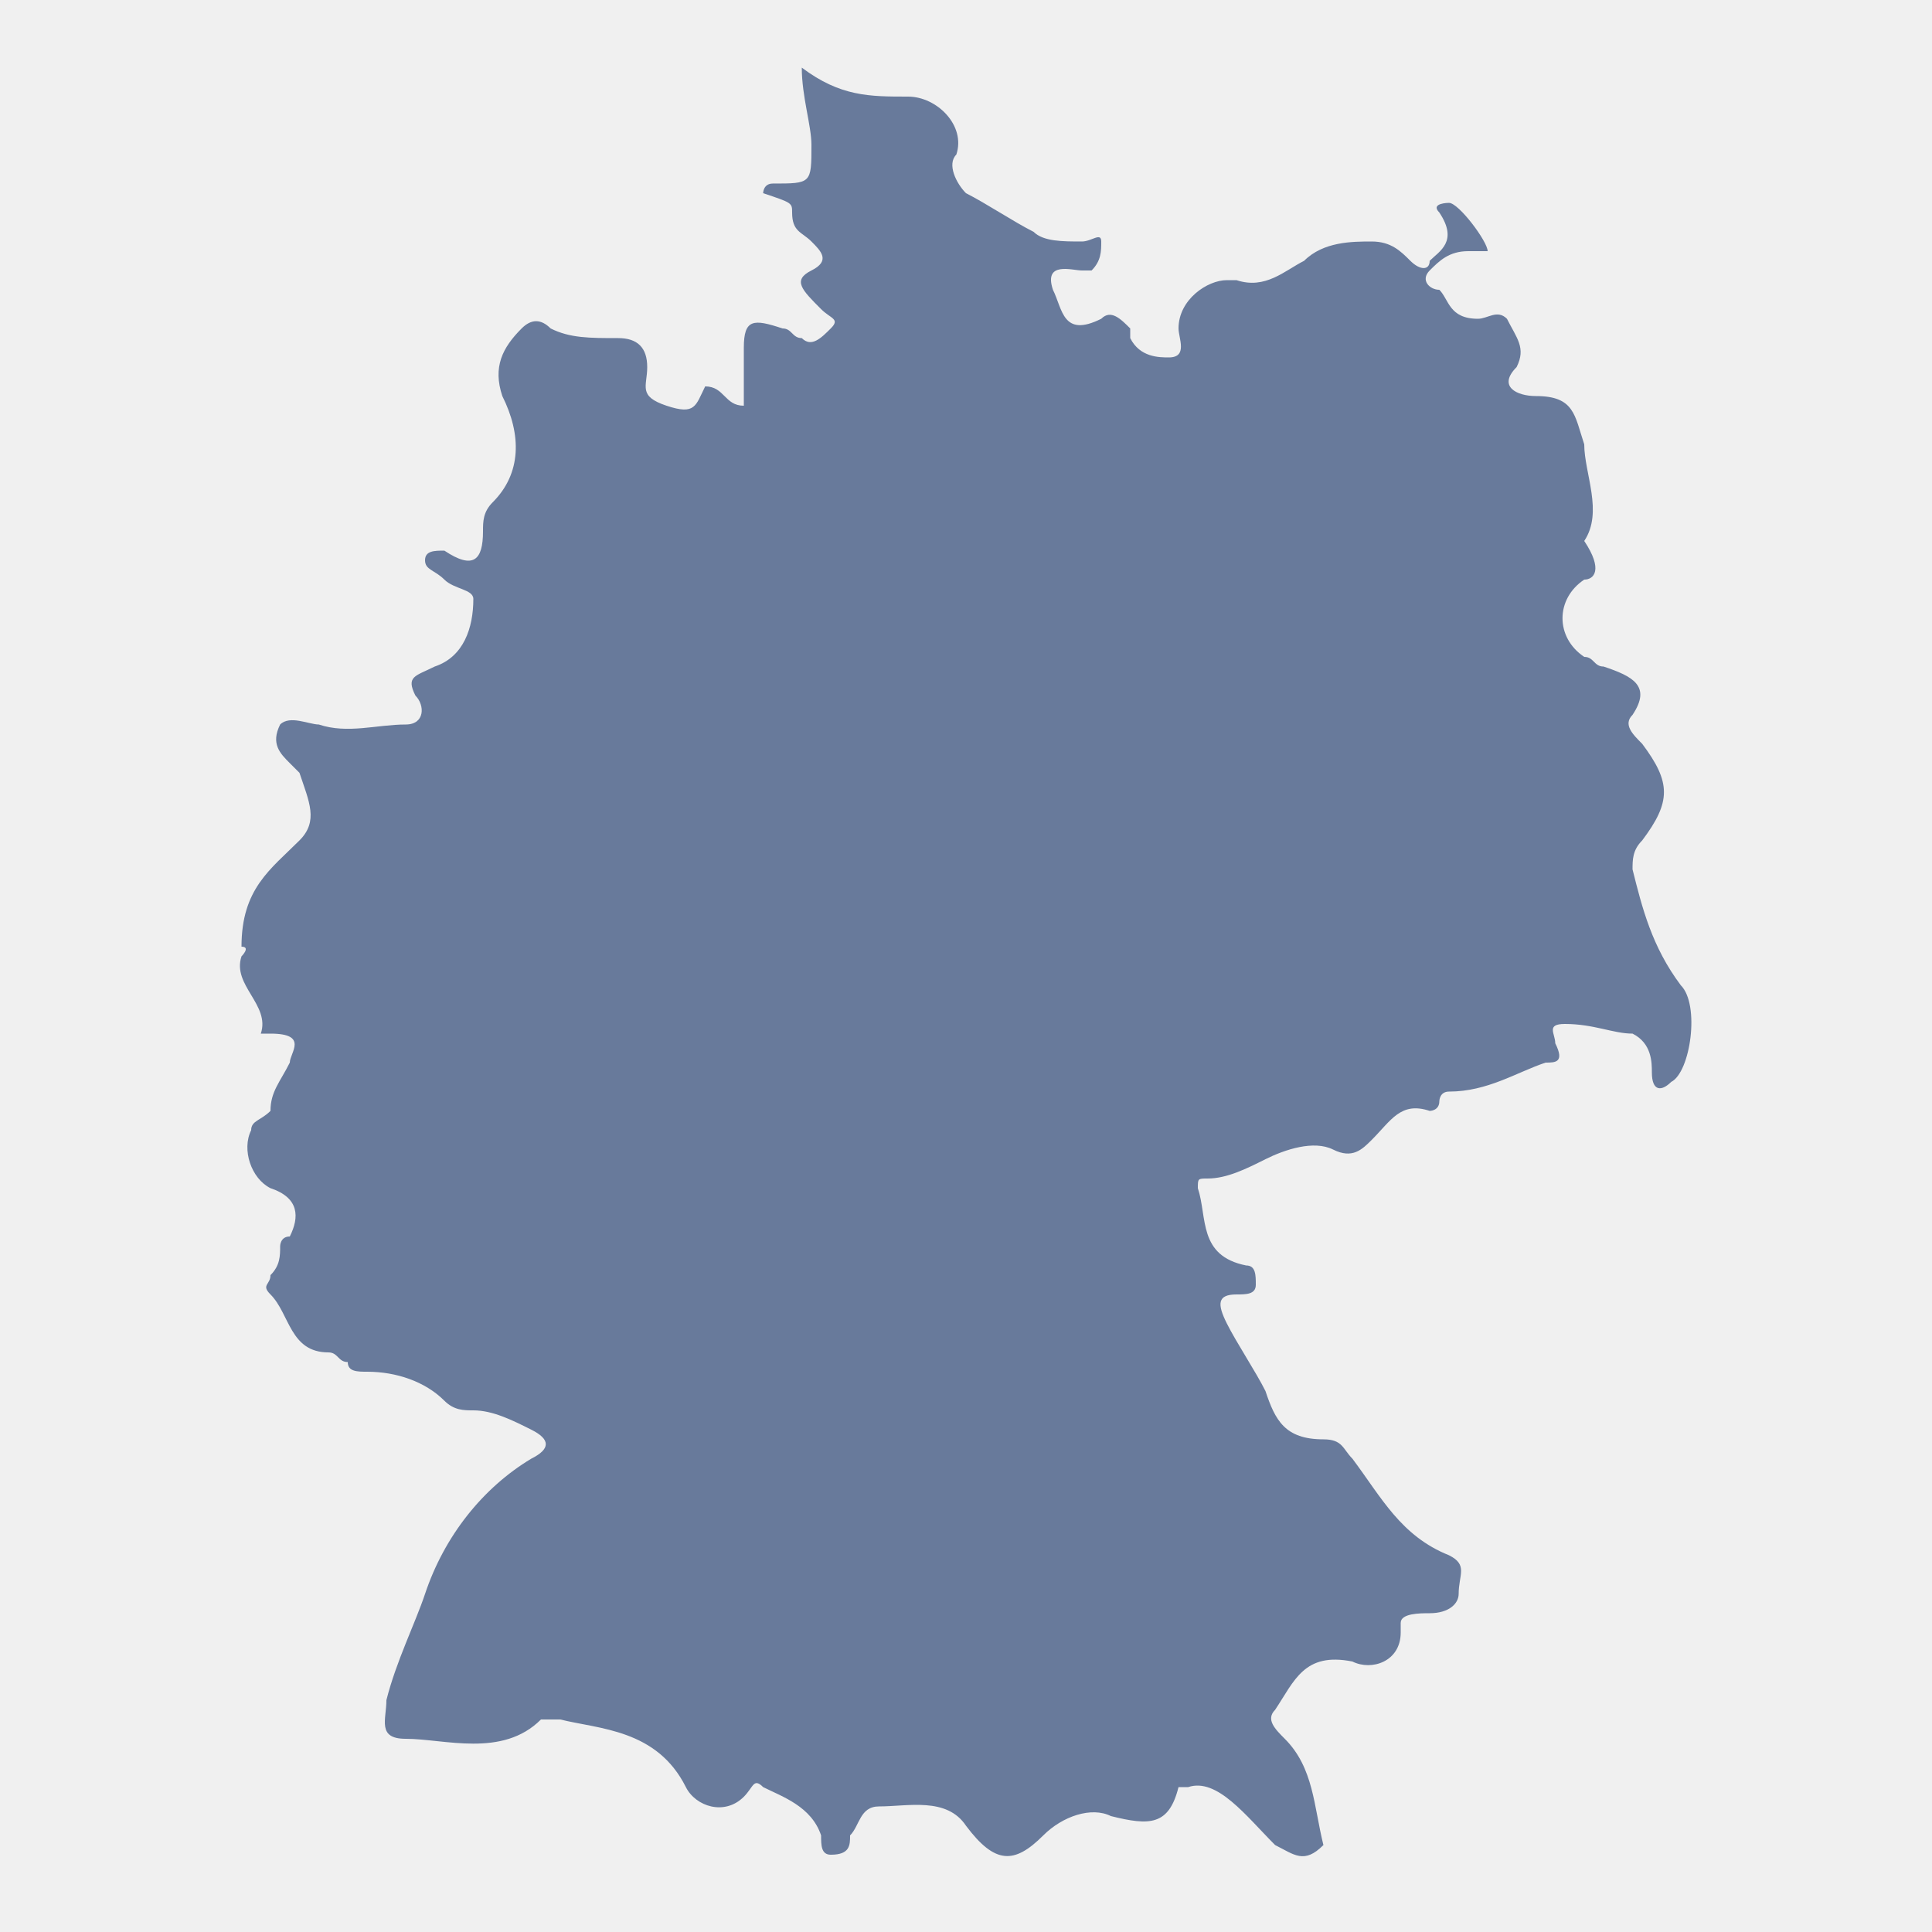
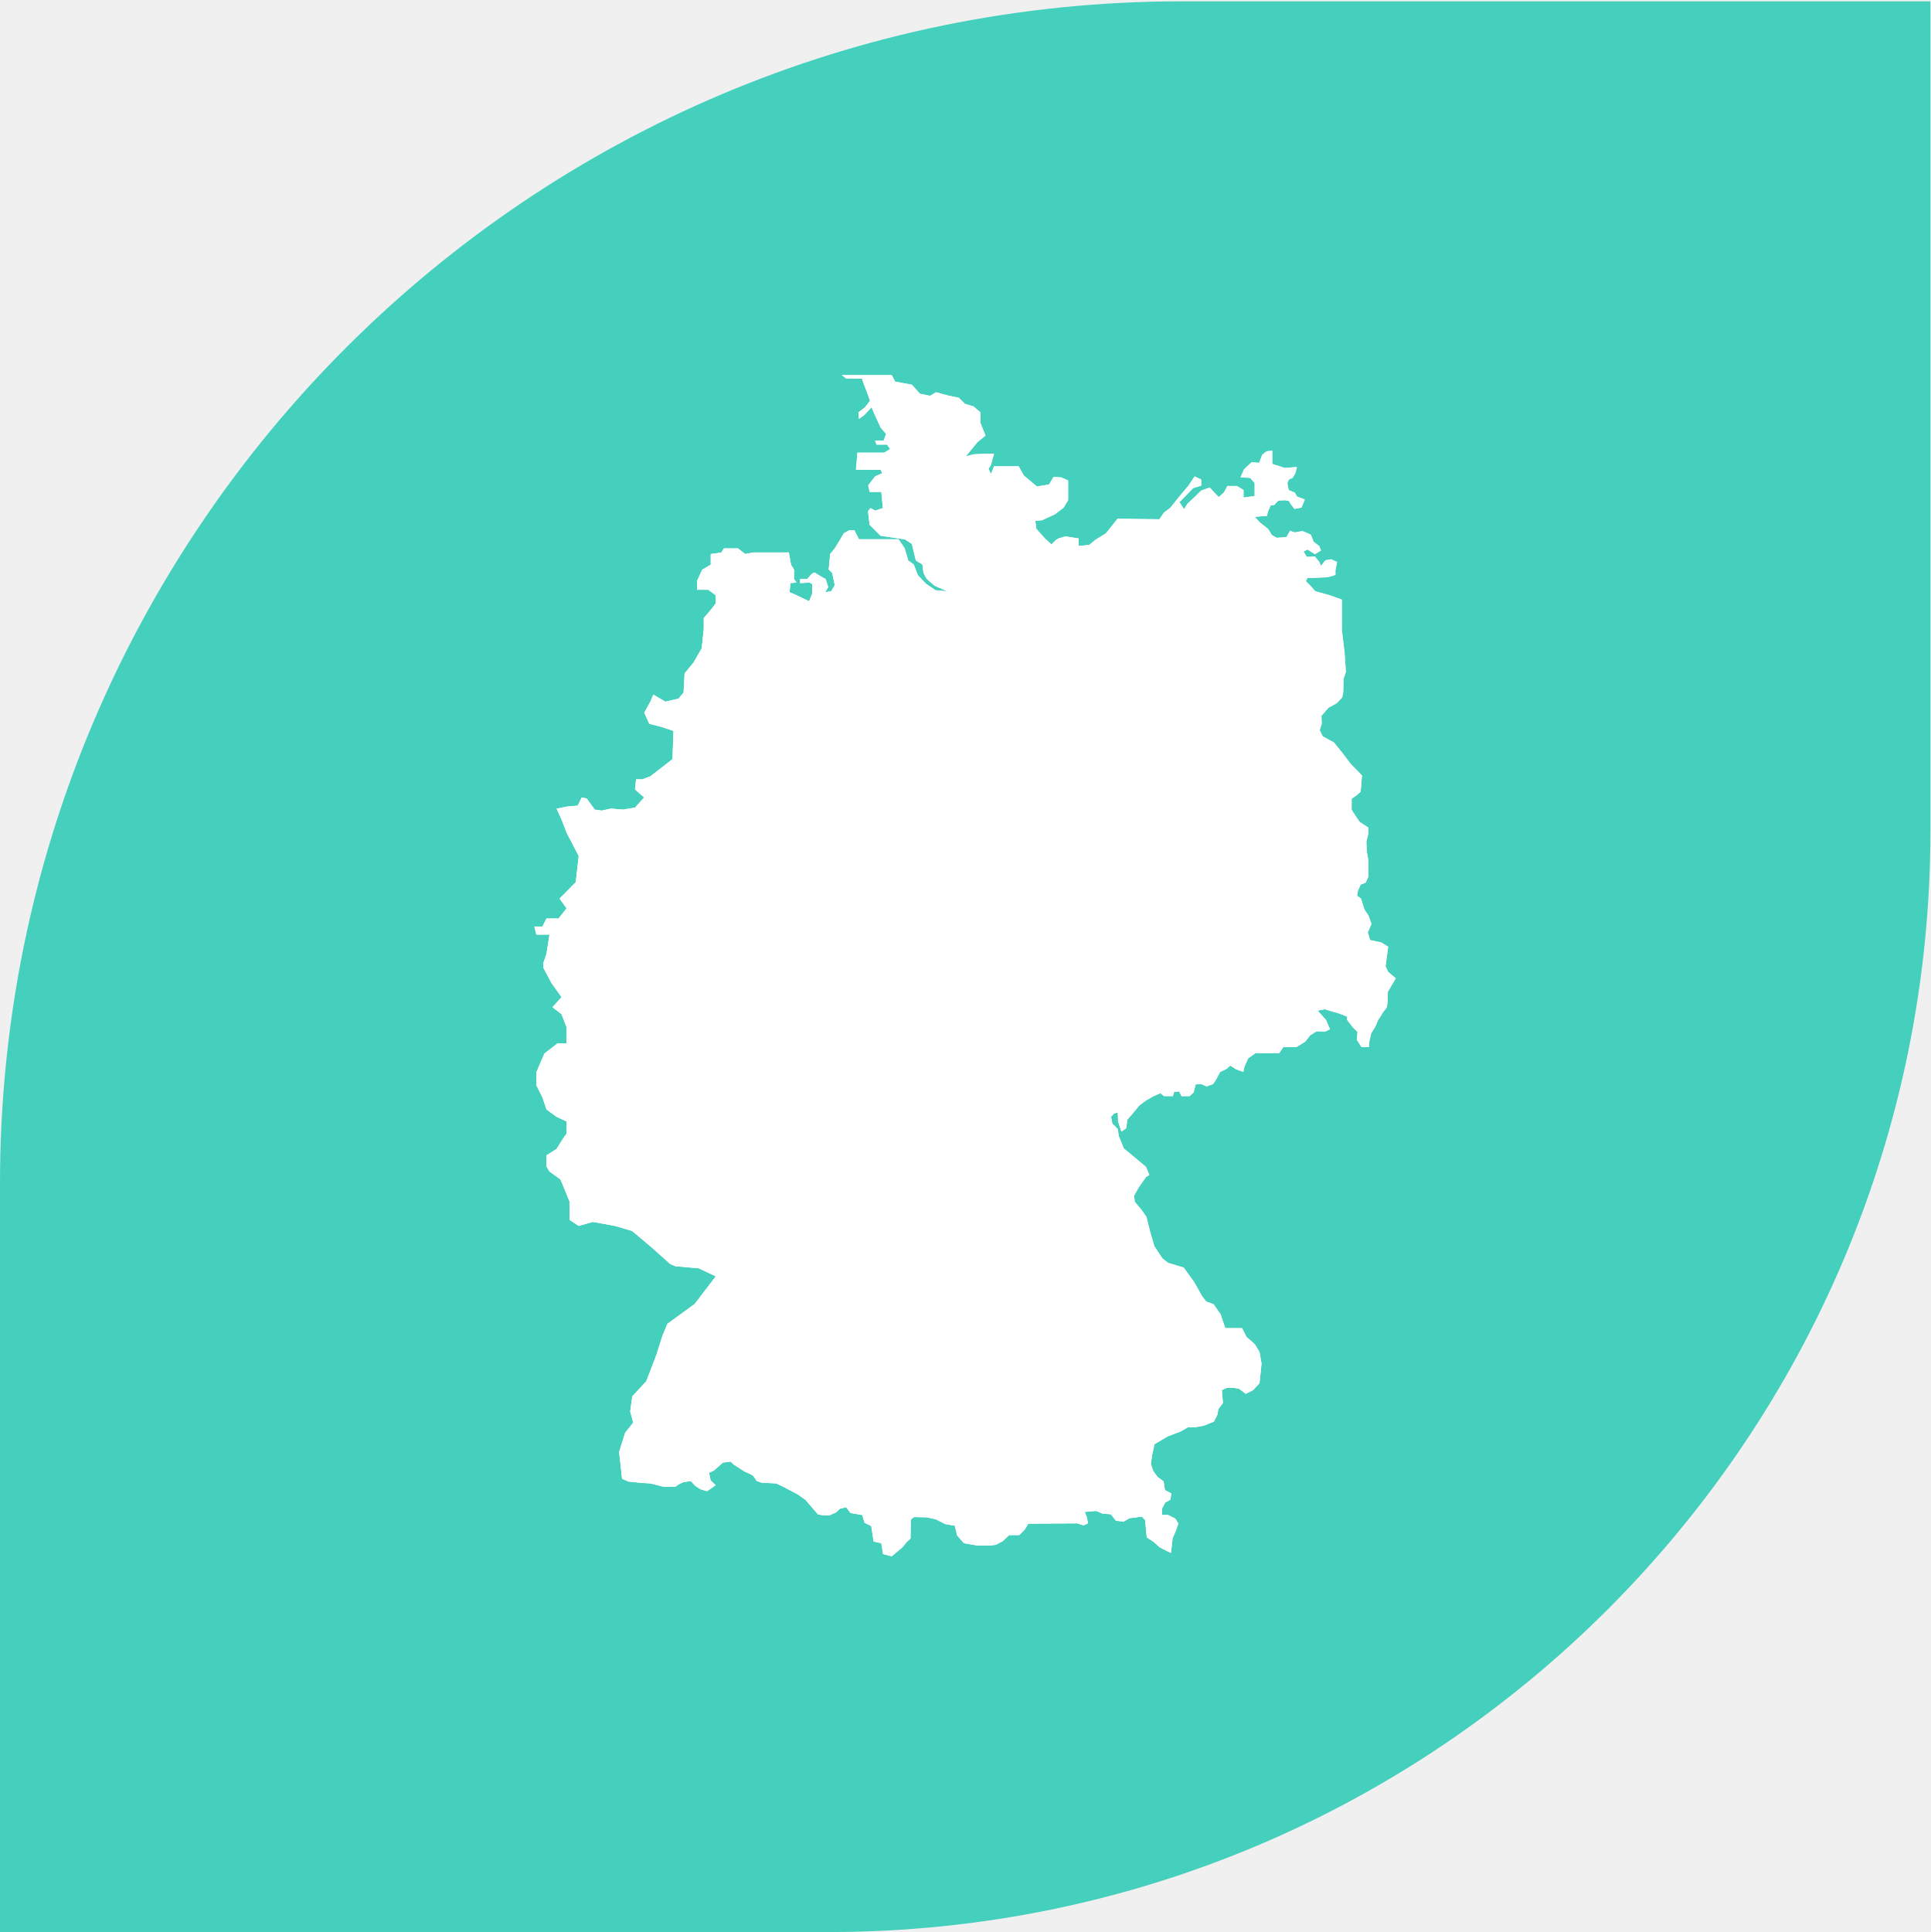
- <svg xmlns="http://www.w3.org/2000/svg" version="1.1" id="Layer_1" x="0px" y="0px" viewBox="0 0 20 20" style="enable-background:new 0 0 20 20;" xml:space="preserve">
-   <style type="text/css">
- 	.st0{fill:#687A9B;}
- </style>
-   <g>
-     <path id="Path_1287" class="st0" d="M13.2,19.1c-0.3-0.3-0.6-0.7-0.9-0.6c0,0-0.1,0-0.1,0c-0.1,0.4-0.3,0.4-0.7,0.3   c-0.2-0.1-0.5,0-0.7,0.2c-0.3,0.3-0.5,0.3-0.8-0.1c-0.2-0.3-0.6-0.2-0.9-0.2c-0.2,0-0.2,0.2-0.3,0.3c0,0.1,0,0.2-0.2,0.2   c-0.1,0-0.1-0.1-0.1-0.2c-0.1-0.3-0.4-0.4-0.6-0.5c-0.1-0.1-0.1,0-0.2,0.1c-0.2,0.2-0.5,0.1-0.6-0.1c-0.3-0.6-0.9-0.6-1.3-0.7   c-0.1,0-0.1,0-0.2,0c-0.4,0.4-1,0.2-1.4,0.2C3.9,18,4,17.8,4,17.6c0.1-0.4,0.3-0.8,0.4-1.1c0.2-0.6,0.6-1.1,1.1-1.4   c0.2-0.1,0.2-0.2,0-0.3c-0.2-0.1-0.4-0.2-0.6-0.2c-0.1,0-0.2,0-0.3-0.1c-0.2-0.2-0.5-0.3-0.8-0.3c-0.1,0-0.2,0-0.2-0.1   c-0.1,0-0.1-0.1-0.2-0.1C3,14,3,13.6,2.8,13.4c0,0,0,0,0,0c-0.1-0.1,0-0.1,0-0.2c0.1-0.1,0.1-0.2,0.1-0.3c0,0,0-0.1,0.1-0.1   c0.1-0.2,0.1-0.4-0.2-0.5c-0.2-0.1-0.3-0.4-0.2-0.6c0-0.1,0.1-0.1,0.2-0.2C2.8,11.3,2.9,11.2,3,11c0-0.1,0.2-0.3-0.2-0.3   c0,0-0.1,0-0.1,0c0.1-0.3-0.3-0.5-0.2-0.8c0,0,0.1-0.1,0-0.1C2.5,9.2,2.8,9,3.1,8.7c0.2-0.2,0.1-0.4,0-0.7C3.1,8,3,7.9,3,7.9   C2.9,7.8,2.8,7.7,2.9,7.5c0.1-0.1,0.3,0,0.4,0c0.3,0.1,0.6,0,0.9,0c0.2,0,0.2-0.2,0.1-0.3C4.2,7,4.3,7,4.5,6.9   c0.3-0.1,0.4-0.4,0.4-0.7c0-0.1-0.2-0.1-0.3-0.2S4.4,5.9,4.4,5.8c0-0.1,0.1-0.1,0.2-0.1C4.9,5.9,5,5.8,5,5.5c0-0.1,0-0.2,0.1-0.3   c0.3-0.3,0.3-0.7,0.1-1.1c-0.1-0.3,0-0.5,0.2-0.7c0.1-0.1,0.2-0.1,0.3,0c0.2,0.1,0.4,0.1,0.7,0.1c0.2,0,0.3,0.1,0.3,0.3   c0,0.2-0.1,0.3,0.2,0.4c0.3,0.1,0.3,0,0.4-0.2c0.2,0,0.2,0.2,0.4,0.2c0-0.2,0-0.4,0-0.6c0-0.3,0.1-0.3,0.4-0.2   c0.1,0,0.1,0.1,0.2,0.1c0.1,0.1,0.2,0,0.3-0.1c0.1-0.1,0-0.1-0.1-0.2C8.3,3,8.2,2.9,8.4,2.8c0.2-0.1,0.1-0.2,0-0.3   C8.3,2.4,8.2,2.4,8.2,2.2c0-0.1,0-0.1-0.3-0.2c0,0,0-0.1,0.1-0.1c0.4,0,0.4,0,0.4-0.4c0-0.2-0.1-0.5-0.1-0.8C8.7,1,9,1,9.4,1   C9.7,1,10,1.3,9.9,1.6c-0.1,0.1,0,0.3,0.1,0.4c0,0,0,0,0,0c0.2,0.1,0.5,0.3,0.7,0.4c0.1,0.1,0.3,0.1,0.5,0.1c0.1,0,0.2-0.1,0.2,0   c0,0.1,0,0.2-0.1,0.3c0,0-0.1,0-0.1,0c-0.1,0-0.4-0.1-0.3,0.2c0.1,0.2,0.1,0.5,0.5,0.3c0.1-0.1,0.2,0,0.3,0.1c0,0,0,0.1,0,0.1   c0.1,0.2,0.3,0.2,0.4,0.2c0.2,0,0.1-0.2,0.1-0.3c0-0.3,0.3-0.5,0.5-0.5c0,0,0.1,0,0.1,0c0.3,0.1,0.5-0.1,0.7-0.2   c0.2-0.2,0.5-0.2,0.7-0.2c0.2,0,0.3,0.1,0.4,0.2c0.1,0.1,0.2,0.1,0.2,0c0.1-0.1,0.3-0.2,0.1-0.5c-0.1-0.1,0.1-0.1,0.1-0.1   c0.1,0,0.4,0.4,0.4,0.5c-0.1,0-0.1,0-0.2,0c-0.2,0-0.3,0.1-0.4,0.2c-0.1,0.1,0,0.2,0.1,0.2c0.1,0.1,0.1,0.3,0.4,0.3   c0.1,0,0.2-0.1,0.3,0c0.1,0.2,0.2,0.3,0.1,0.5c-0.2,0.2,0,0.3,0.2,0.3c0.4,0,0.4,0.2,0.5,0.5c0,0.3,0.2,0.7,0,1   C16.6,5.9,16.5,6,16.4,6c-0.3,0.2-0.3,0.6,0,0.8c0.1,0,0.1,0.1,0.2,0.1c0.3,0.1,0.5,0.2,0.3,0.5c-0.1,0.1,0,0.2,0.1,0.3   c0.3,0.4,0.3,0.6,0,1c-0.1,0.1-0.1,0.2-0.1,0.3c0.1,0.4,0.2,0.8,0.5,1.2c0.2,0.2,0.1,0.9-0.1,1c-0.1,0.1-0.2,0.1-0.2-0.1   c0-0.1,0-0.3-0.2-0.4c-0.2,0-0.4-0.1-0.7-0.1c-0.2,0-0.1,0.1-0.1,0.2c0.1,0.2,0,0.2-0.1,0.2c-0.3,0.1-0.6,0.3-1,0.3   c-0.1,0-0.1,0.1-0.1,0.1c0,0.1-0.1,0.1-0.1,0.1c-0.3-0.1-0.4,0.1-0.6,0.3c-0.1,0.1-0.2,0.2-0.4,0.1c-0.2-0.1-0.5,0-0.7,0.1   c-0.2,0.1-0.4,0.2-0.6,0.2c-0.1,0-0.1,0-0.1,0.1c0.1,0.3,0,0.7,0.5,0.8c0.1,0,0.1,0.1,0.1,0.2c0,0.1-0.1,0.1-0.2,0.1   c-0.2,0-0.2,0.1-0.1,0.3c0.1,0.2,0.3,0.5,0.4,0.7c0.1,0.3,0.2,0.5,0.6,0.5c0.2,0,0.2,0.1,0.3,0.2c0.3,0.4,0.5,0.8,1,1   c0.2,0.1,0.1,0.2,0.1,0.4c0,0.1-0.1,0.2-0.3,0.2c-0.1,0-0.3,0-0.3,0.1c0,0,0,0.1,0,0.1c0,0.3-0.3,0.4-0.5,0.3   c-0.5-0.1-0.6,0.2-0.8,0.5c-0.1,0.1,0,0.2,0.1,0.3c0.3,0.3,0.3,0.7,0.4,1.1C13.5,19.3,13.4,19.2,13.2,19.1z" />
+ <svg xmlns="http://www.w3.org/2000/svg" id="Group_14791" data-name="Group 14791" width="82.741" height="82.798" viewBox="0 0 82.741 82.798">
+   <defs>
+     <clipPath id="clip-path">
+       <rect id="Rectangle_3604" data-name="Rectangle 3604" width="37.466" height="51.062" fill="#fff" />
+     </clipPath>
+   </defs>
+   <path id="Path_30295" data-name="Path 30295" d="M133.341,180.8v35.558A47.216,47.216,0,0,1,86.158,263.6H50.6V231.516a50.657,50.657,0,0,1,50.659-50.659h32.082Z" transform="translate(-50.6 -180.8)" fill="#44d0bd" />
+   <g id="Group_14782" data-name="Group 14782" transform="translate(22.637 15.868)">
+     <g id="Group_14781" data-name="Group 14781" clip-path="url(#clip-path)">
+       <path id="Path_30282" data-name="Path 30282" d="M37.238,26.08l-.115-.245L37.238,25l-.3-.187-.476-.1-.1-.331.159-.36-.13-.36-.173-.259-.144-.465L35.9,22.81l.043-.216.115-.259.216-.086.115-.259V21.3l-.072-.4-.014-.4.087-.374v-.23l-.374-.245-.187-.274-.159-.245v-.475l.187-.13.2-.173.058-.691-.187-.2-.3-.3-.346-.461-.374-.461-.476-.259-.13-.259.087-.274-.014-.345.3-.346.36-.2.231-.245.043-.216.014-.576.1-.3-.058-.864-.115-.936V10.121l-.562-.2-.576-.158a4.247,4.247,0,0,0-.374-.4c-.072-.043.058-.173.058-.173h.187l.36-.014.317-.014.316-.1V8.868l.072-.36-.259-.115-.245.043-.187.245-.072-.173-.187-.23-.346.014-.144-.23.173-.087.317.2.259-.158-.072-.187-.245-.187-.115-.3-.36-.159-.345.058-.187-.072-.159.274-.418.029-.2-.115-.173-.273-.317-.245-.245-.259.245-.029.274-.014.043-.187.115-.259.159-.029.173-.187.288-.014.159.029.1.158.144.187.3-.058.144-.345-.339-.13-.093-.166-.259-.108-.058-.288.058-.159.173-.086.115-.2.065-.259-.518.043-.54-.173V3.741l-.238.022-.194.151-.13.345-.324-.022-.324.3-.152.346.411.022.195.216v.562l-.476.065V5.426l-.281-.173h-.411l-.151.281-.216.194-.194-.194-.195-.216-.367.13-.238.237-.346.324-.151.237-.194-.3.583-.6.346-.108V4.972l-.281-.13-.259.389-.346.411-.432.54-.281.216-.194.281-1.793-.022-.5.627-.454.28-.259.216-.454.043V7.5l-.562-.087-.3.087L23,7.564l-.195.195L22.525,7.5l-.367-.411-.043-.345.281-.022.562-.259.367-.281.194-.324V5.015l-.3-.13-.324-.022-.194.324-.519.086L21.618,4.8,21.4,4.41H20.343l-.13.324-.108-.216.108-.173.13-.476h-.238l-.6.022-.367.086.195-.237.3-.367.345-.281-.216-.54V2.1l-.3-.259-.367-.108-.259-.259-.5-.108-.476-.13-.259.151L17.168,1.3,16.822.911l-.713-.13L15.958.5H13.819l.194.151h.67l.065.194.173.454.108.3-.216.281-.281.216.022.281.238-.173.3-.324.151.346.238.519.237.281-.108.28h-.367l.065.173h.454l.129.194-.259.151H14.489l-.065.734h1.059l.065.151-.3.13-.3.389.065.281h.5l.065.691-.324.108L15.05,6.2l-.108.13.065.583.238.238.238.237,1.037.151.3.195.173.713.281.173.043.345.13.259.345.3.54.238-.5-.043-.411-.281-.345-.367-.173-.454-.238-.173-.151-.519-.259-.389H14.553l-.194-.389h-.216l-.237.13-.151.259-.238.389-.195.238-.065.669.151.151.108.519-.151.259-.259.043.13-.216-.108-.346-.194-.108-.281-.173-.108.043-.216.237h-.3v.173l.411-.022.108.065v.411l-.13.324-.54-.259-.3-.13.043-.389.259-.022-.108-.151V8.839l-.13-.216L11.55,8.1H10.038l-.367.065-.3-.238H8.763L8.656,8.1,8.2,8.17v.454l-.367.216-.216.476V9.7h.476l.324.237v.346l-.216.281-.3.345v.475l-.086.821-.346.605-.389.475-.043.821-.216.259-.562.13-.519-.3-.13.3-.259.476.216.475.518.13.519.173-.043,1.21L6,17.395l-.389.3-.345.13H5l-.043.432.389.345-.389.432-.519.087-.519-.043-.389.086-.3-.043-.345-.475L2.671,18.6,2.5,18.95l-.475.043-.432.087.216.475.216.562.518.994-.13,1.123-.691.7.3.422-.346.432H1.159l-.173.345H.64l.087.346h.562l-.13.821-.13.389v.216l.345.648.432.605-.389.432.389.3.216.562v.686H1.634l-.562.438L.9,29.968l-.173.418v.547l.259.519.173.518.432.317.432.2v.518l-.144.2-.288.461-.432.273v.476l.13.216.475.346.389.95v.778l.389.259.605-.173.95.173.735.216.821.691.821.734.216.087.994.087.734.345L7.51,40.31l-1.167.849-.216.519-.259.821-.432,1.123-.6.648-.087.648.13.475-.346.432-.259.821L4.4,47.8l.273.119.562.058L5.624,48l.562.144h.5l.13-.1.216-.1.317-.043.187.2.216.144.288.087.173-.115.2-.144-.216-.2L8.13,47.54l.2-.087.389-.345.331-.044.144.13.461.3.173.072.187.1.159.23.216.072L11.01,48l.274.13.634.331.345.245.533.619.231.043h.259l.288-.13.173-.158.259-.058.187.245.5.086.1.331.288.144.1.662.331.072.072.461.374.1.461-.389.187-.23.158-.144.014-.821.144-.1.533.014.4.086.389.2.418.072.1.418.288.331.576.1h.519l.274-.029.3-.159.273-.259h.432l.231-.23.158-.259,2.088-.014.274.086.2-.086-.058-.274-.087-.216.5-.043.259.115.36.029.216.273.331.043.245-.144.533-.072.144.144.072.749.274.173.273.245.245.13.245.115.072-.634.116-.259.129-.36-.129-.216-.317-.159h-.245l-.014-.259.144-.274.216-.115.043-.274-.273-.144-.058-.374-.259-.187-.187-.259-.1-.3.058-.4.1-.447.562-.331.562-.216.3-.173h.288l.4-.072.432-.173.158-.317.029-.216.2-.265L30.109,44l.216-.1H30.6l.245.043.288.216L31.448,44l.274-.3.086-.835-.086-.5-.2-.331-.36-.317-.187-.374h-.72l-.2-.591-.3-.432-.317-.116-.187-.245-.331-.591-.447-.619-.662-.2-.245-.187-.346-.519-.187-.634-.158-.634-.2-.287-.3-.36-.029-.259.2-.36.317-.447L27,34.779l-.144-.345-.533-.447-.418-.346-.216-.533-.043-.3-.231-.231-.058-.288.13-.144.159-.043.014.389.144.432.2-.144.058-.374.259-.3.245-.3.288-.216.331-.187.288-.129.159.129h.374l.058-.187.216-.014.1.2h.345l.173-.158.087-.345.23-.015.245.1.274-.1.115-.173.187-.346.274-.13.158-.144.245.158.317.115.043-.216.159-.36.317-.23h1.022l.072-.115.1-.144h.562l.374-.23.216-.274.273-.173.36.014.216-.1-.173-.4-.36-.4.317-.058.273.086.346.1.331.129v.144l.245.317.2.2-.029.331.2.317h.317l.015-.23.087-.374.173-.274.115-.273.23-.36.144-.187.043-.274v-.389l.159-.273.187-.317Z" transform="translate(-0.375 -0.293)" fill="#fff" />
+       <path id="Path_30283" data-name="Path 30283" d="M37.238,26.08l-.115-.245L37.238,25l-.3-.187-.476-.1-.1-.331.159-.36-.13-.36-.173-.259-.144-.465L35.9,22.81l.043-.216.115-.259.216-.086.115-.259V21.3l-.072-.4-.014-.4.087-.374v-.23l-.374-.245-.187-.274-.159-.245v-.475l.187-.13.2-.173.058-.691-.187-.2-.3-.3-.346-.461-.374-.461-.476-.259-.13-.259.087-.274-.014-.345.3-.346.36-.2.231-.245.043-.216.014-.576.1-.3-.058-.864-.115-.936V10.121l-.562-.2-.576-.158a4.247,4.247,0,0,0-.374-.4c-.072-.043.058-.173.058-.173h.187l.36-.014.317-.014.316-.1V8.868l.072-.36-.259-.115-.245.043-.187.245-.072-.173-.187-.23-.346.014-.144-.23.173-.087.317.2.259-.158-.072-.187-.245-.187-.115-.3-.36-.159-.345.058-.187-.072-.159.274-.418.029-.2-.115-.173-.273-.317-.245-.245-.259.245-.029.274-.014.043-.187.115-.259.159-.029.173-.187.288-.014.159.029.1.158.144.187.3-.058.144-.345-.339-.13-.093-.166-.259-.108-.058-.288.058-.159.173-.086.115-.2.065-.259-.518.043-.54-.173V3.741l-.238.022-.194.151-.13.345-.324-.022-.324.3-.152.346.411.022.195.216v.562l-.476.065V5.426l-.281-.173h-.411l-.151.281-.216.194-.194-.194-.195-.216-.367.13-.238.237-.346.324-.151.237-.194-.3.583-.6.346-.108V4.972l-.281-.13-.259.389-.346.411-.432.54-.281.216-.194.281-1.793-.022-.5.627-.454.28-.259.216-.454.043V7.5l-.562-.087-.3.087L23,7.564l-.195.195L22.525,7.5l-.367-.411-.043-.345.281-.022.562-.259.367-.281.194-.324V5.015l-.3-.13-.324-.022-.194.324-.519.086L21.618,4.8,21.4,4.41H20.343l-.13.324-.108-.216.108-.173.13-.476h-.238l-.6.022-.367.086.195-.237.3-.367.345-.281-.216-.54V2.1l-.3-.259-.367-.108-.259-.259-.5-.108-.476-.13-.259.151L17.168,1.3,16.822.911l-.713-.13L15.958.5H13.819l.194.151h.67l.065.194.173.454.108.3-.216.281-.281.216.022.281.238-.173.3-.324.151.346.238.519.237.281-.108.28h-.367l.065.173h.454l.129.194-.259.151H14.489l-.065.734h1.059l.065.151-.3.13-.3.389.065.281h.5l.065.691-.324.108L15.05,6.2l-.108.13.065.583.238.238.238.237,1.037.151.3.195.173.713.281.173.043.345.13.259.345.3.54.238-.5-.043-.411-.281-.345-.367-.173-.454-.238-.173-.151-.519-.259-.389H14.553l-.194-.389h-.216l-.237.13-.151.259-.238.389-.195.238-.065.669.151.151.108.519-.151.259-.259.043.13-.216-.108-.346-.194-.108-.281-.173-.108.043-.216.237h-.3v.173l.411-.022.108.065v.411l-.13.324-.54-.259-.3-.13.043-.389.259-.022-.108-.151V8.839l-.13-.216L11.55,8.1H10.038l-.367.065-.3-.238H8.763L8.656,8.1,8.2,8.17v.454l-.367.216-.216.476V9.7h.476l.324.237v.346l-.216.281-.3.345v.475l-.086.821-.346.605-.389.475-.043.821-.216.259-.562.13-.519-.3-.13.3-.259.476.216.475.518.13.519.173-.043,1.21L6,17.395l-.389.3-.345.13H5l-.043.432.389.345-.389.432-.519.087-.519-.043-.389.086-.3-.043-.345-.475L2.671,18.6,2.5,18.95l-.475.043-.432.087.216.475.216.562.518.994-.13,1.123-.691.7.3.422-.346.432H1.159l-.173.345H.64l.087.346h.562l-.13.821-.13.389v.216l.345.648.432.605-.389.432.389.3.216.562v.686H1.634l-.562.438L.9,29.968l-.173.418v.547l.259.519.173.518.432.317.432.2v.518l-.144.2-.288.461-.432.273v.476l.13.216.475.346.389.95v.778l.389.259.605-.173.95.173.735.216.821.691.821.734.216.087.994.087.734.345L7.51,40.31l-1.167.849-.216.519-.259.821-.432,1.123-.6.648-.087.648.13.475-.346.432-.259.821L4.4,47.8l.273.119.562.058L5.624,48l.562.144h.5l.13-.1.216-.1.317-.043.187.2.216.144.288.087.173-.115.2-.144-.216-.2L8.13,47.54l.2-.087.389-.345.331-.044.144.13.461.3.173.072.187.1.159.23.216.072L11.01,48l.274.13.634.331.345.245.533.619.231.043h.259l.288-.13.173-.158.259-.058.187.245.5.086.1.331.288.144.1.662.331.072.072.461.374.1.461-.389.187-.23.158-.144.014-.821.144-.1.533.014.4.086.389.2.418.072.1.418.288.331.576.1h.519l.274-.029.3-.159.273-.259h.432l.231-.23.158-.259,2.088-.014.274.086.2-.086-.058-.274-.087-.216.5-.043.259.115.36.029.216.273.331.043.245-.144.533-.072.144.144.072.749.274.173.273.245.245.13.245.115.072-.634.116-.259.129-.36-.129-.216-.317-.159h-.245l-.014-.259.144-.274.216-.115.043-.274-.273-.144-.058-.374-.259-.187-.187-.259-.1-.3.058-.4.1-.447.562-.331.562-.216.3-.173h.288l.4-.072.432-.173.158-.317.029-.216.2-.265L30.109,44l.216-.1H30.6l.245.043.288.216L31.448,44l.274-.3.086-.835-.086-.5-.2-.331-.36-.317-.187-.374h-.72l-.2-.591-.3-.432-.317-.116-.187-.245-.331-.591-.447-.619-.662-.2-.245-.187-.346-.519-.187-.634-.158-.634-.2-.287-.3-.36-.029-.259.2-.36.317-.447L27,34.779l-.144-.345-.533-.447-.418-.346-.216-.533-.043-.3-.231-.231-.058-.288.13-.144.159-.043.014.389.144.432.2-.144.058-.374.259-.3.245-.3.288-.216.331-.187.288-.129.159.129h.374l.058-.187.216-.014.1.2h.345l.173-.158.087-.345.23-.015.245.1.274-.1.115-.173.187-.346.274-.13.158-.144.245.158.317.115.043-.216.159-.36.317-.23h1.022l.072-.115.1-.144h.562l.374-.23.216-.274.273-.173.36.014.216-.1-.173-.4-.36-.4.317-.058.273.086.346.1.331.129v.144l.245.317.2.2-.029.331.2.317h.317l.015-.23.087-.374.173-.274.115-.273.23-.36.144-.187.043-.274v-.389l.159-.273.187-.317Z" transform="translate(-0.375 -0.293)" fill="#fff" />
+     </g>
  </g>
</svg>
